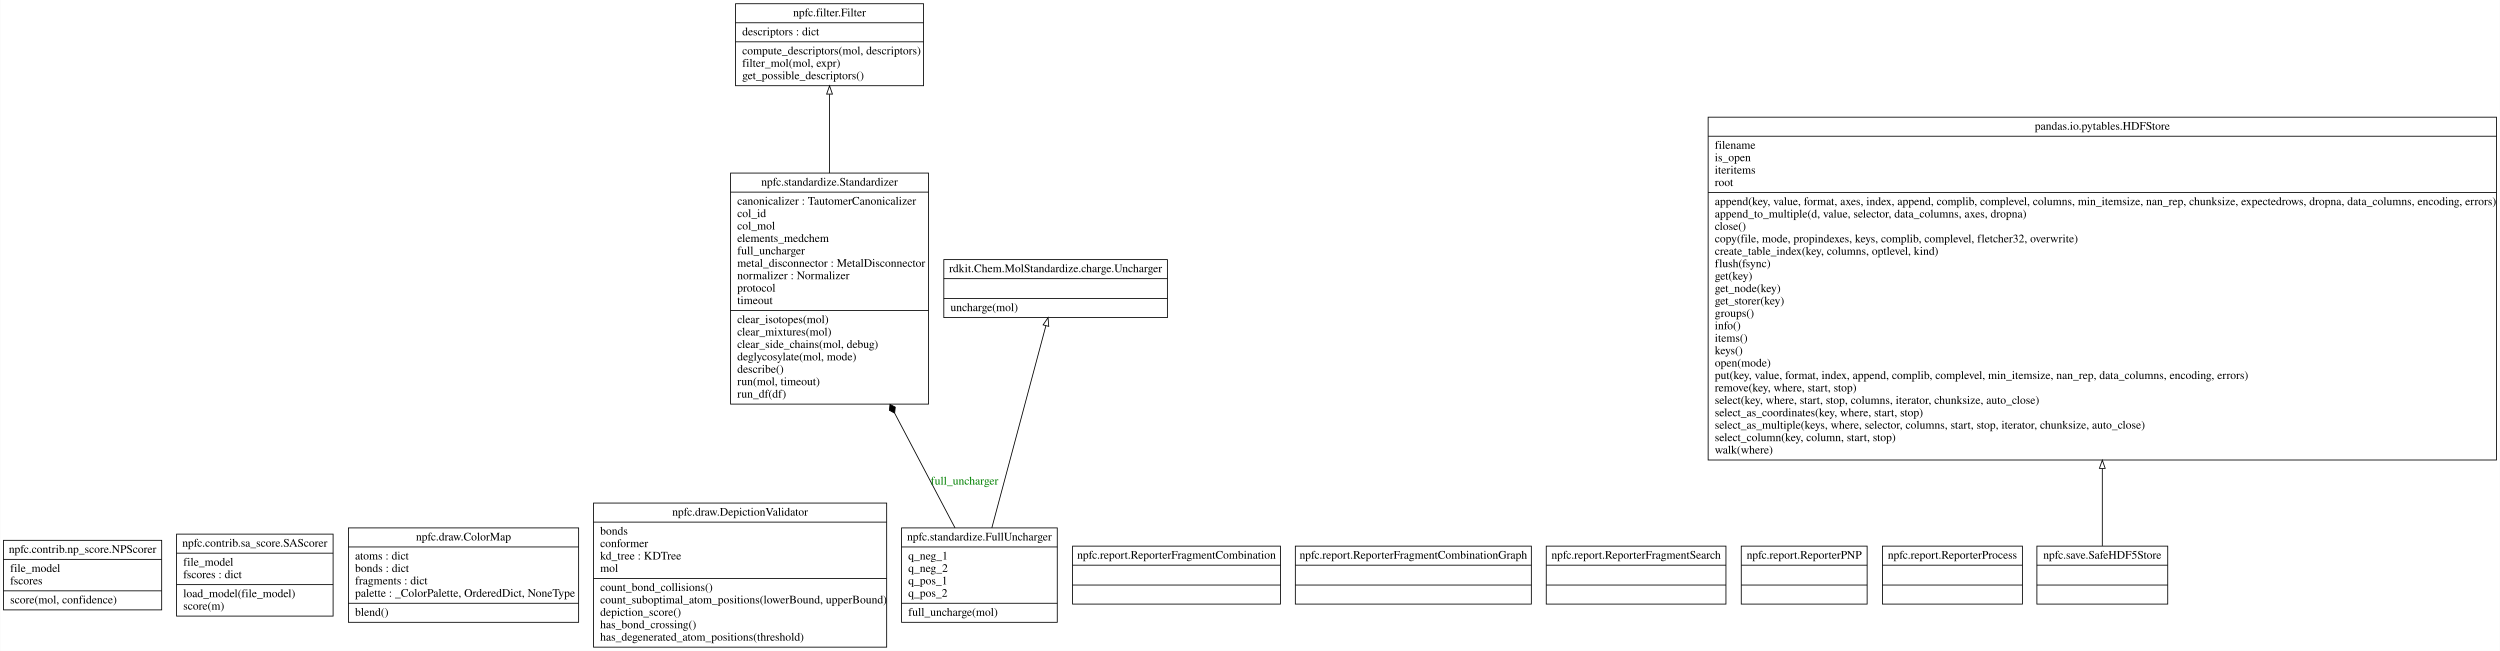
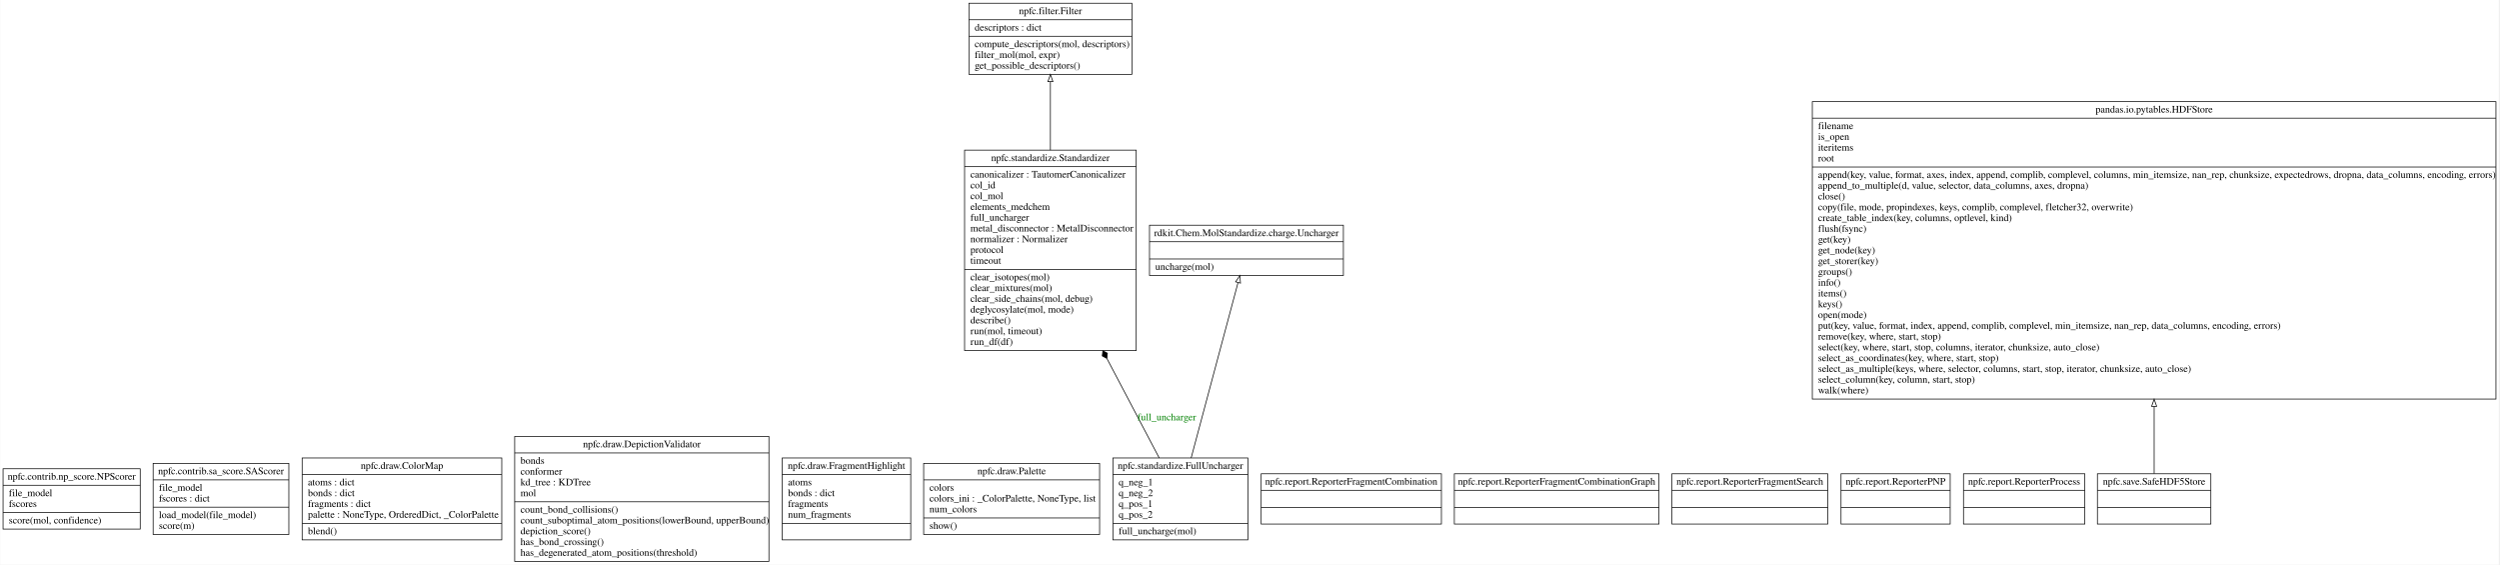
- <svg xmlns="http://www.w3.org/2000/svg" width="3019pt" height="786pt" viewBox="0.00 0.00 3018.50 786.00">
+ <svg xmlns="http://www.w3.org/2000/svg" width="3480pt" height="786pt" viewBox="0.00 0.00 3479.50 786.00">
  <g id="graph0" class="graph" transform="scale(1 1) rotate(0) translate(4 782)">
-     <polygon fill="white" stroke="none" points="-4,4 -4,-782 3014.5,-782 3014.5,4 -4,4" />
+     <polygon fill="white" stroke="none" points="-4,4 -4,-782 3475.5,-782 3475.5,4 -4,4" />
    <g id="node1" class="node">
      <polygon fill="none" stroke="black" points="0,-45.5 0,-129.5 191,-129.5 191,-45.5 0,-45.5" />
      <text text-anchor="middle" x="95.5" y="-114.3" font-family="Times,serif" font-size="14.00">npfc.contrib.np_score.NPScorer</text>
      <polyline fill="none" stroke="black" points="0,-106.5 191,-106.5 " />
      <text text-anchor="start" x="8" y="-91.3" font-family="Times,serif" font-size="14.00">file_model</text>
      <text text-anchor="start" x="8" y="-76.3" font-family="Times,serif" font-size="14.00">fscores</text>
      <polyline fill="none" stroke="black" points="0,-68.5 191,-68.5 " />
      <text text-anchor="start" x="8" y="-53.3" font-family="Times,serif" font-size="14.00">score(mol, confidence)</text>
    </g>
    <g id="node2" class="node">
      <polygon fill="none" stroke="black" points="209,-38 209,-137 398,-137 398,-38 209,-38" />
      <text text-anchor="middle" x="303.5" y="-121.8" font-family="Times,serif" font-size="14.00">npfc.contrib.sa_score.SAScorer</text>
      <polyline fill="none" stroke="black" points="209,-114 398,-114 " />
      <text text-anchor="start" x="217" y="-98.8" font-family="Times,serif" font-size="14.00">file_model</text>
      <text text-anchor="start" x="217" y="-83.8" font-family="Times,serif" font-size="14.00">fscores : dict</text>
      <polyline fill="none" stroke="black" points="209,-76 398,-76 " />
      <text text-anchor="start" x="217" y="-60.8" font-family="Times,serif" font-size="14.00">load_model(file_model)</text>
      <text text-anchor="start" x="217" y="-45.8" font-family="Times,serif" font-size="14.00">score(m)</text>
    </g>
    <g id="node3" class="node">
      <polygon fill="none" stroke="black" points="416.5,-30.5 416.5,-144.5 694.5,-144.5 694.5,-30.5 416.5,-30.5" />
      <text text-anchor="middle" x="555.5" y="-129.3" font-family="Times,serif" font-size="14.00">npfc.draw.ColorMap</text>
      <polyline fill="none" stroke="black" points="416.5,-121.5 694.5,-121.5 " />
      <text text-anchor="start" x="424.5" y="-106.3" font-family="Times,serif" font-size="14.00">atoms : dict</text>
      <text text-anchor="start" x="424.5" y="-91.3" font-family="Times,serif" font-size="14.00">bonds : dict</text>
      <text text-anchor="start" x="424.5" y="-76.3" font-family="Times,serif" font-size="14.00">fragments : dict</text>
-       <text text-anchor="start" x="424.5" y="-61.3" font-family="Times,serif" font-size="14.00">palette : _ColorPalette, OrderedDict, NoneType</text>
+       <text text-anchor="start" x="424.5" y="-61.3" font-family="Times,serif" font-size="14.00">palette : NoneType, OrderedDict, _ColorPalette</text>
      <polyline fill="none" stroke="black" points="416.5,-53.5 694.5,-53.5 " />
      <text text-anchor="start" x="424.5" y="-38.3" font-family="Times,serif" font-size="14.00">blend()</text>
    </g>
    <g id="node4" class="node">
      <polygon fill="none" stroke="black" points="712.5,-0.5 712.5,-174.5 1066.5,-174.5 1066.5,-0.5 712.5,-0.5" />
      <text text-anchor="middle" x="889.5" y="-159.3" font-family="Times,serif" font-size="14.00">npfc.draw.DepictionValidator</text>
      <polyline fill="none" stroke="black" points="712.5,-151.5 1066.5,-151.5 " />
      <text text-anchor="start" x="720.5" y="-136.3" font-family="Times,serif" font-size="14.00">bonds</text>
      <text text-anchor="start" x="720.5" y="-121.3" font-family="Times,serif" font-size="14.00">conformer</text>
      <text text-anchor="start" x="720.5" y="-106.3" font-family="Times,serif" font-size="14.00">kd_tree : KDTree</text>
      <text text-anchor="start" x="720.5" y="-91.3" font-family="Times,serif" font-size="14.00">mol</text>
      <polyline fill="none" stroke="black" points="712.5,-83.5 1066.5,-83.5 " />
      <text text-anchor="start" x="720.5" y="-68.3" font-family="Times,serif" font-size="14.00">count_bond_collisions()</text>
      <text text-anchor="start" x="720.5" y="-53.3" font-family="Times,serif" font-size="14.00">count_suboptimal_atom_positions(lowerBound, upperBound)</text>
      <text text-anchor="start" x="720.5" y="-38.3" font-family="Times,serif" font-size="14.00">depiction_score()</text>
      <text text-anchor="start" x="720.5" y="-23.3" font-family="Times,serif" font-size="14.00">has_bond_crossing()</text>
      <text text-anchor="start" x="720.5" y="-8.3" font-family="Times,serif" font-size="14.00">has_degenerated_atom_positions(threshold)</text>
    </g>
    <g id="node5" class="node">
-       <polygon fill="none" stroke="black" points="884,-678.5 884,-777.5 1111,-777.5 1111,-678.5 884,-678.5" />
-       <text text-anchor="middle" x="997.5" y="-762.3" font-family="Times,serif" font-size="14.00">npfc.filter.Filter</text>
-       <polyline fill="none" stroke="black" points="884,-754.5 1111,-754.5 " />
-       <text text-anchor="start" x="892" y="-739.3" font-family="Times,serif" font-size="14.00">descriptors : dict</text>
-       <polyline fill="none" stroke="black" points="884,-731.5 1111,-731.5 " />
-       <text text-anchor="start" x="892" y="-716.3" font-family="Times,serif" font-size="14.00">compute_descriptors(mol, descriptors)</text>
-       <text text-anchor="start" x="892" y="-701.3" font-family="Times,serif" font-size="14.00">filter_mol(mol, expr)</text>
-       <text text-anchor="start" x="892" y="-686.3" font-family="Times,serif" font-size="14.00">get_possible_descriptors()</text>
+       <polygon fill="none" stroke="black" points="1085,-30.5 1085,-144.5 1264,-144.5 1264,-30.5 1085,-30.5" />
+       <text text-anchor="middle" x="1174.5" y="-129.3" font-family="Times,serif" font-size="14.00">npfc.draw.FragmentHighlight</text>
+       <polyline fill="none" stroke="black" points="1085,-121.5 1264,-121.5 " />
+       <text text-anchor="start" x="1093" y="-106.3" font-family="Times,serif" font-size="14.00">atoms</text>
+       <text text-anchor="start" x="1093" y="-91.3" font-family="Times,serif" font-size="14.00">bonds : dict</text>
+       <text text-anchor="start" x="1093" y="-76.3" font-family="Times,serif" font-size="14.00">fragments</text>
+       <text text-anchor="start" x="1093" y="-61.3" font-family="Times,serif" font-size="14.00">num_fragments</text>
+       <polyline fill="none" stroke="black" points="1085,-53.5 1264,-53.5 " />
+       <text text-anchor="middle" x="1174.5" y="-38.3" font-family="Times,serif" font-size="14.00"> </text>
    </g>
    <g id="node6" class="node">
-       <polygon fill="none" stroke="black" points="1291,-52.5 1291,-122.5 1542,-122.5 1542,-52.5 1291,-52.5" />
-       <text text-anchor="middle" x="1416.5" y="-107.3" font-family="Times,serif" font-size="14.00">npfc.report.ReporterFragmentCombination</text>
-       <polyline fill="none" stroke="black" points="1291,-99.5 1542,-99.5 " />
-       <polyline fill="none" stroke="black" points="1291,-75.5 1542,-75.5 " />
-       <text text-anchor="middle" x="1416.5" y="-60.3" font-family="Times,serif" font-size="14.00"> </text>
+       <polygon fill="none" stroke="black" points="1282,-38 1282,-137 1527,-137 1527,-38 1282,-38" />
+       <text text-anchor="middle" x="1404.5" y="-121.8" font-family="Times,serif" font-size="14.00">npfc.draw.Palette</text>
+       <polyline fill="none" stroke="black" points="1282,-114 1527,-114 " />
+       <text text-anchor="start" x="1290" y="-98.8" font-family="Times,serif" font-size="14.00">colors</text>
+       <text text-anchor="start" x="1290" y="-83.8" font-family="Times,serif" font-size="14.00">colors_ini : _ColorPalette, NoneType, list</text>
+       <text text-anchor="start" x="1290" y="-68.8" font-family="Times,serif" font-size="14.00">num_colors</text>
+       <polyline fill="none" stroke="black" points="1282,-61 1527,-61 " />
+       <text text-anchor="start" x="1290" y="-45.8" font-family="Times,serif" font-size="14.00">show()</text>
    </g>
    <g id="node7" class="node">
-       <polygon fill="none" stroke="black" points="1560,-52.5 1560,-122.5 1845,-122.5 1845,-52.5 1560,-52.5" />
-       <text text-anchor="middle" x="1702.5" y="-107.3" font-family="Times,serif" font-size="14.00">npfc.report.ReporterFragmentCombinationGraph</text>
-       <polyline fill="none" stroke="black" points="1560,-99.5 1845,-99.5 " />
-       <polyline fill="none" stroke="black" points="1560,-75.5 1845,-75.5 " />
-       <text text-anchor="middle" x="1702.5" y="-60.3" font-family="Times,serif" font-size="14.00"> </text>
+       <polygon fill="none" stroke="black" points="1345,-678.5 1345,-777.5 1572,-777.5 1572,-678.5 1345,-678.5" />
+       <text text-anchor="middle" x="1458.5" y="-762.3" font-family="Times,serif" font-size="14.00">npfc.filter.Filter</text>
+       <polyline fill="none" stroke="black" points="1345,-754.5 1572,-754.5 " />
+       <text text-anchor="start" x="1353" y="-739.3" font-family="Times,serif" font-size="14.00">descriptors : dict</text>
+       <polyline fill="none" stroke="black" points="1345,-731.5 1572,-731.5 " />
+       <text text-anchor="start" x="1353" y="-716.3" font-family="Times,serif" font-size="14.00">compute_descriptors(mol, descriptors)</text>
+       <text text-anchor="start" x="1353" y="-701.3" font-family="Times,serif" font-size="14.00">filter_mol(mol, expr)</text>
+       <text text-anchor="start" x="1353" y="-686.3" font-family="Times,serif" font-size="14.00">get_possible_descriptors()</text>
    </g>
    <g id="node8" class="node">
-       <polygon fill="none" stroke="black" points="1863,-52.5 1863,-122.5 2080,-122.5 2080,-52.5 1863,-52.5" />
-       <text text-anchor="middle" x="1971.5" y="-107.3" font-family="Times,serif" font-size="14.00">npfc.report.ReporterFragmentSearch</text>
-       <polyline fill="none" stroke="black" points="1863,-99.5 2080,-99.5 " />
-       <polyline fill="none" stroke="black" points="1863,-75.5 2080,-75.5 " />
-       <text text-anchor="middle" x="1971.5" y="-60.3" font-family="Times,serif" font-size="14.00"> </text>
+       <polygon fill="none" stroke="black" points="1752,-52.5 1752,-122.5 2003,-122.5 2003,-52.5 1752,-52.5" />
+       <text text-anchor="middle" x="1877.5" y="-107.3" font-family="Times,serif" font-size="14.00">npfc.report.ReporterFragmentCombination</text>
+       <polyline fill="none" stroke="black" points="1752,-99.5 2003,-99.5 " />
+       <polyline fill="none" stroke="black" points="1752,-75.5 2003,-75.5 " />
+       <text text-anchor="middle" x="1877.5" y="-60.3" font-family="Times,serif" font-size="14.00"> </text>
    </g>
    <g id="node9" class="node">
-       <polygon fill="none" stroke="black" points="2098.5,-52.5 2098.5,-122.5 2250.5,-122.5 2250.5,-52.5 2098.5,-52.5" />
-       <text text-anchor="middle" x="2174.5" y="-107.3" font-family="Times,serif" font-size="14.00">npfc.report.ReporterPNP</text>
-       <polyline fill="none" stroke="black" points="2098.5,-99.5 2250.5,-99.5 " />
-       <polyline fill="none" stroke="black" points="2098.5,-75.5 2250.5,-75.5 " />
-       <text text-anchor="middle" x="2174.5" y="-60.3" font-family="Times,serif" font-size="14.00"> </text>
+       <polygon fill="none" stroke="black" points="2021,-52.5 2021,-122.5 2306,-122.5 2306,-52.5 2021,-52.5" />
+       <text text-anchor="middle" x="2163.5" y="-107.3" font-family="Times,serif" font-size="14.00">npfc.report.ReporterFragmentCombinationGraph</text>
+       <polyline fill="none" stroke="black" points="2021,-99.5 2306,-99.5 " />
+       <polyline fill="none" stroke="black" points="2021,-75.5 2306,-75.5 " />
+       <text text-anchor="middle" x="2163.5" y="-60.3" font-family="Times,serif" font-size="14.00"> </text>
    </g>
    <g id="node10" class="node">
-       <polygon fill="none" stroke="black" points="2269,-52.5 2269,-122.5 2438,-122.5 2438,-52.5 2269,-52.5" />
-       <text text-anchor="middle" x="2353.5" y="-107.3" font-family="Times,serif" font-size="14.00">npfc.report.ReporterProcess</text>
-       <polyline fill="none" stroke="black" points="2269,-99.5 2438,-99.5 " />
-       <polyline fill="none" stroke="black" points="2269,-75.5 2438,-75.5 " />
-       <text text-anchor="middle" x="2353.5" y="-60.3" font-family="Times,serif" font-size="14.00"> </text>
+       <polygon fill="none" stroke="black" points="2324,-52.5 2324,-122.5 2541,-122.5 2541,-52.5 2324,-52.5" />
+       <text text-anchor="middle" x="2432.5" y="-107.3" font-family="Times,serif" font-size="14.00">npfc.report.ReporterFragmentSearch</text>
+       <polyline fill="none" stroke="black" points="2324,-99.5 2541,-99.5 " />
+       <polyline fill="none" stroke="black" points="2324,-75.5 2541,-75.5 " />
+       <text text-anchor="middle" x="2432.5" y="-60.3" font-family="Times,serif" font-size="14.00"> </text>
    </g>
    <g id="node11" class="node">
-       <polygon fill="none" stroke="black" points="2455.5,-52.5 2455.5,-122.5 2613.5,-122.5 2613.5,-52.5 2455.5,-52.5" />
-       <text text-anchor="middle" x="2534.5" y="-107.3" font-family="Times,serif" font-size="14.00">npfc.save.SafeHDF5Store</text>
-       <polyline fill="none" stroke="black" points="2455.5,-99.5 2613.5,-99.5 " />
-       <polyline fill="none" stroke="black" points="2455.5,-75.5 2613.5,-75.5 " />
-       <text text-anchor="middle" x="2534.5" y="-60.3" font-family="Times,serif" font-size="14.00"> </text>
+       <polygon fill="none" stroke="black" points="2559.5,-52.5 2559.5,-122.5 2711.5,-122.5 2711.5,-52.5 2559.5,-52.5" />
+       <text text-anchor="middle" x="2635.5" y="-107.3" font-family="Times,serif" font-size="14.00">npfc.report.ReporterPNP</text>
+       <polyline fill="none" stroke="black" points="2559.5,-99.5 2711.5,-99.5 " />
+       <polyline fill="none" stroke="black" points="2559.5,-75.5 2711.5,-75.5 " />
+       <text text-anchor="middle" x="2635.5" y="-60.3" font-family="Times,serif" font-size="14.00"> </text>
+     </g>
+     <g id="node12" class="node">
+       <polygon fill="none" stroke="black" points="2730,-52.5 2730,-122.5 2899,-122.5 2899,-52.5 2730,-52.5" />
+       <text text-anchor="middle" x="2814.5" y="-107.3" font-family="Times,serif" font-size="14.00">npfc.report.ReporterProcess</text>
+       <polyline fill="none" stroke="black" points="2730,-99.5 2899,-99.5 " />
+       <polyline fill="none" stroke="black" points="2730,-75.5 2899,-75.5 " />
+       <text text-anchor="middle" x="2814.5" y="-60.3" font-family="Times,serif" font-size="14.00"> </text>
+     </g>
+     <g id="node13" class="node">
+       <polygon fill="none" stroke="black" points="2916.5,-52.5 2916.5,-122.5 3074.5,-122.5 3074.5,-52.5 2916.5,-52.5" />
+       <text text-anchor="middle" x="2995.5" y="-107.3" font-family="Times,serif" font-size="14.00">npfc.save.SafeHDF5Store</text>
+       <polyline fill="none" stroke="black" points="2916.5,-99.5 3074.5,-99.5 " />
+       <polyline fill="none" stroke="black" points="2916.5,-75.5 3074.5,-75.5 " />
+       <text text-anchor="middle" x="2995.5" y="-60.3" font-family="Times,serif" font-size="14.00"> </text>
+     </g>
+     <g id="node16" class="node">
+       <polygon fill="none" stroke="black" points="2519.5,-226.5 2519.5,-640.5 3471.5,-640.5 3471.5,-226.5 2519.5,-226.5" />
+       <text text-anchor="middle" x="2995.5" y="-625.3" font-family="Times,serif" font-size="14.00">pandas.io.pytables.HDFStore</text>
+       <polyline fill="none" stroke="black" points="2519.5,-617.5 3471.5,-617.5 " />
+       <text text-anchor="start" x="2527.5" y="-602.3" font-family="Times,serif" font-size="14.00">filename</text>
+       <text text-anchor="start" x="2527.5" y="-587.3" font-family="Times,serif" font-size="14.00">is_open</text>
+       <text text-anchor="start" x="2527.5" y="-572.3" font-family="Times,serif" font-size="14.00">iteritems</text>
+       <text text-anchor="start" x="2527.5" y="-557.3" font-family="Times,serif" font-size="14.00">root</text>
+       <polyline fill="none" stroke="black" points="2519.5,-549.5 3471.5,-549.5 " />
+       <text text-anchor="start" x="2527.5" y="-534.3" font-family="Times,serif" font-size="14.00">append(key, value, format, axes, index, append, complib, complevel, columns, min_itemsize, nan_rep, chunksize, expectedrows, dropna, data_columns, encoding, errors)</text>
+       <text text-anchor="start" x="2527.5" y="-519.3" font-family="Times,serif" font-size="14.00">append_to_multiple(d, value, selector, data_columns, axes, dropna)</text>
+       <text text-anchor="start" x="2527.5" y="-504.3" font-family="Times,serif" font-size="14.00">close()</text>
+       <text text-anchor="start" x="2527.5" y="-489.3" font-family="Times,serif" font-size="14.00">copy(file, mode, propindexes, keys, complib, complevel, fletcher32, overwrite)</text>
+       <text text-anchor="start" x="2527.5" y="-474.3" font-family="Times,serif" font-size="14.00">create_table_index(key, columns, optlevel, kind)</text>
+       <text text-anchor="start" x="2527.5" y="-459.3" font-family="Times,serif" font-size="14.00">flush(fsync)</text>
+       <text text-anchor="start" x="2527.5" y="-444.3" font-family="Times,serif" font-size="14.00">get(key)</text>
+       <text text-anchor="start" x="2527.5" y="-429.3" font-family="Times,serif" font-size="14.00">get_node(key)</text>
+       <text text-anchor="start" x="2527.5" y="-414.3" font-family="Times,serif" font-size="14.00">get_storer(key)</text>
+       <text text-anchor="start" x="2527.5" y="-399.3" font-family="Times,serif" font-size="14.00">groups()</text>
+       <text text-anchor="start" x="2527.5" y="-384.3" font-family="Times,serif" font-size="14.00">info()</text>
+       <text text-anchor="start" x="2527.5" y="-369.3" font-family="Times,serif" font-size="14.00">items()</text>
+       <text text-anchor="start" x="2527.5" y="-354.3" font-family="Times,serif" font-size="14.00">keys()</text>
+       <text text-anchor="start" x="2527.5" y="-339.3" font-family="Times,serif" font-size="14.00">open(mode)</text>
+       <text text-anchor="start" x="2527.5" y="-324.3" font-family="Times,serif" font-size="14.00">put(key, value, format, index, append, complib, complevel, min_itemsize, nan_rep, data_columns, encoding, errors)</text>
+       <text text-anchor="start" x="2527.5" y="-309.3" font-family="Times,serif" font-size="14.00">remove(key, where, start, stop)</text>
+       <text text-anchor="start" x="2527.5" y="-294.3" font-family="Times,serif" font-size="14.00">select(key, where, start, stop, columns, iterator, chunksize, auto_close)</text>
+       <text text-anchor="start" x="2527.5" y="-279.3" font-family="Times,serif" font-size="14.00">select_as_coordinates(key, where, start, stop)</text>
+       <text text-anchor="start" x="2527.5" y="-264.3" font-family="Times,serif" font-size="14.00">select_as_multiple(keys, where, selector, columns, start, stop, iterator, chunksize, auto_close)</text>
+       <text text-anchor="start" x="2527.5" y="-249.3" font-family="Times,serif" font-size="14.00">select_column(key, column, start, stop)</text>
+       <text text-anchor="start" x="2527.5" y="-234.3" font-family="Times,serif" font-size="14.00">walk(where)</text>
+     </g>
+     <g id="edge1" class="edge">
+       <path fill="none" stroke="black" d="M2995.5,-122.742C2995.5,-146.275 2995.5,-179.739 2995.5,-216.039" />
+       <polygon fill="none" stroke="black" points="2992,-216.347 2995.5,-226.347 2999,-216.347 2992,-216.347" />
    </g>
    <g id="node14" class="node">
-       <polygon fill="none" stroke="black" points="2058.5,-226.5 2058.5,-640.5 3010.5,-640.5 3010.5,-226.5 2058.5,-226.5" />
-       <text text-anchor="middle" x="2534.5" y="-625.3" font-family="Times,serif" font-size="14.00">pandas.io.pytables.HDFStore</text>
-       <polyline fill="none" stroke="black" points="2058.5,-617.5 3010.5,-617.5 " />
-       <text text-anchor="start" x="2066.5" y="-602.3" font-family="Times,serif" font-size="14.00">filename</text>
-       <text text-anchor="start" x="2066.5" y="-587.3" font-family="Times,serif" font-size="14.00">is_open</text>
-       <text text-anchor="start" x="2066.5" y="-572.3" font-family="Times,serif" font-size="14.00">iteritems</text>
-       <text text-anchor="start" x="2066.5" y="-557.3" font-family="Times,serif" font-size="14.00">root</text>
-       <polyline fill="none" stroke="black" points="2058.5,-549.5 3010.5,-549.5 " />
-       <text text-anchor="start" x="2066.5" y="-534.3" font-family="Times,serif" font-size="14.00">append(key, value, format, axes, index, append, complib, complevel, columns, min_itemsize, nan_rep, chunksize, expectedrows, dropna, data_columns, encoding, errors)</text>
-       <text text-anchor="start" x="2066.5" y="-519.3" font-family="Times,serif" font-size="14.00">append_to_multiple(d, value, selector, data_columns, axes, dropna)</text>
-       <text text-anchor="start" x="2066.5" y="-504.3" font-family="Times,serif" font-size="14.00">close()</text>
-       <text text-anchor="start" x="2066.5" y="-489.3" font-family="Times,serif" font-size="14.00">copy(file, mode, propindexes, keys, complib, complevel, fletcher32, overwrite)</text>
-       <text text-anchor="start" x="2066.5" y="-474.3" font-family="Times,serif" font-size="14.00">create_table_index(key, columns, optlevel, kind)</text>
-       <text text-anchor="start" x="2066.5" y="-459.3" font-family="Times,serif" font-size="14.00">flush(fsync)</text>
-       <text text-anchor="start" x="2066.5" y="-444.3" font-family="Times,serif" font-size="14.00">get(key)</text>
-       <text text-anchor="start" x="2066.5" y="-429.3" font-family="Times,serif" font-size="14.00">get_node(key)</text>
-       <text text-anchor="start" x="2066.5" y="-414.3" font-family="Times,serif" font-size="14.00">get_storer(key)</text>
-       <text text-anchor="start" x="2066.5" y="-399.3" font-family="Times,serif" font-size="14.00">groups()</text>
-       <text text-anchor="start" x="2066.5" y="-384.3" font-family="Times,serif" font-size="14.00">info()</text>
-       <text text-anchor="start" x="2066.5" y="-369.3" font-family="Times,serif" font-size="14.00">items()</text>
-       <text text-anchor="start" x="2066.5" y="-354.3" font-family="Times,serif" font-size="14.00">keys()</text>
-       <text text-anchor="start" x="2066.5" y="-339.3" font-family="Times,serif" font-size="14.00">open(mode)</text>
-       <text text-anchor="start" x="2066.5" y="-324.3" font-family="Times,serif" font-size="14.00">put(key, value, format, index, append, complib, complevel, min_itemsize, nan_rep, data_columns, encoding, errors)</text>
-       <text text-anchor="start" x="2066.5" y="-309.3" font-family="Times,serif" font-size="14.00">remove(key, where, start, stop)</text>
-       <text text-anchor="start" x="2066.5" y="-294.3" font-family="Times,serif" font-size="14.00">select(key, where, start, stop, columns, iterator, chunksize, auto_close)</text>
-       <text text-anchor="start" x="2066.5" y="-279.3" font-family="Times,serif" font-size="14.00">select_as_coordinates(key, where, start, stop)</text>
-       <text text-anchor="start" x="2066.5" y="-264.3" font-family="Times,serif" font-size="14.00">select_as_multiple(keys, where, selector, columns, start, stop, iterator, chunksize, auto_close)</text>
-       <text text-anchor="start" x="2066.5" y="-249.3" font-family="Times,serif" font-size="14.00">select_column(key, column, start, stop)</text>
-       <text text-anchor="start" x="2066.5" y="-234.3" font-family="Times,serif" font-size="14.00">walk(where)</text>
-     </g>
-     <g id="edge1" class="edge">
-       <path fill="none" stroke="black" d="M2534.5,-122.742C2534.5,-146.275 2534.5,-179.739 2534.5,-216.039" />
-       <polygon fill="none" stroke="black" points="2531,-216.347 2534.5,-226.347 2538,-216.347 2531,-216.347" />
-     </g>
-     <g id="node12" class="node">
-       <polygon fill="none" stroke="black" points="1084.5,-30.5 1084.5,-144.5 1272.5,-144.5 1272.5,-30.5 1084.5,-30.5" />
-       <text text-anchor="middle" x="1178.5" y="-129.3" font-family="Times,serif" font-size="14.00">npfc.standardize.FullUncharger</text>
-       <polyline fill="none" stroke="black" points="1084.5,-121.5 1272.5,-121.5 " />
-       <text text-anchor="start" x="1092.5" y="-106.3" font-family="Times,serif" font-size="14.00">q_neg_1</text>
-       <text text-anchor="start" x="1092.5" y="-91.3" font-family="Times,serif" font-size="14.00">q_neg_2</text>
-       <text text-anchor="start" x="1092.5" y="-76.3" font-family="Times,serif" font-size="14.00">q_pos_1</text>
-       <text text-anchor="start" x="1092.5" y="-61.3" font-family="Times,serif" font-size="14.00">q_pos_2</text>
-       <polyline fill="none" stroke="black" points="1084.5,-53.5 1272.5,-53.5 " />
-       <text text-anchor="start" x="1092.5" y="-38.3" font-family="Times,serif" font-size="14.00">full_uncharge(mol)</text>
-     </g>
-     <g id="node13" class="node">
-       <polygon fill="none" stroke="black" points="878,-294 878,-573 1117,-573 1117,-294 878,-294" />
-       <text text-anchor="middle" x="997.5" y="-557.8" font-family="Times,serif" font-size="14.00">npfc.standardize.Standardizer</text>
-       <polyline fill="none" stroke="black" points="878,-550 1117,-550 " />
-       <text text-anchor="start" x="886" y="-534.8" font-family="Times,serif" font-size="14.00">canonicalizer : TautomerCanonicalizer</text>
-       <text text-anchor="start" x="886" y="-519.8" font-family="Times,serif" font-size="14.00">col_id</text>
-       <text text-anchor="start" x="886" y="-504.8" font-family="Times,serif" font-size="14.00">col_mol</text>
-       <text text-anchor="start" x="886" y="-489.8" font-family="Times,serif" font-size="14.00">elements_medchem</text>
-       <text text-anchor="start" x="886" y="-474.8" font-family="Times,serif" font-size="14.00">full_uncharger</text>
-       <text text-anchor="start" x="886" y="-459.8" font-family="Times,serif" font-size="14.00">metal_disconnector : MetalDisconnector</text>
-       <text text-anchor="start" x="886" y="-444.8" font-family="Times,serif" font-size="14.00">normalizer : Normalizer</text>
-       <text text-anchor="start" x="886" y="-429.8" font-family="Times,serif" font-size="14.00">protocol</text>
-       <text text-anchor="start" x="886" y="-414.8" font-family="Times,serif" font-size="14.00">timeout</text>
-       <polyline fill="none" stroke="black" points="878,-407 1117,-407 " />
-       <text text-anchor="start" x="886" y="-391.8" font-family="Times,serif" font-size="14.00">clear_isotopes(mol)</text>
-       <text text-anchor="start" x="886" y="-376.8" font-family="Times,serif" font-size="14.00">clear_mixtures(mol)</text>
-       <text text-anchor="start" x="886" y="-361.8" font-family="Times,serif" font-size="14.00">clear_side_chains(mol, debug)</text>
-       <text text-anchor="start" x="886" y="-346.8" font-family="Times,serif" font-size="14.00">deglycosylate(mol, mode)</text>
-       <text text-anchor="start" x="886" y="-331.8" font-family="Times,serif" font-size="14.00">describe()</text>
-       <text text-anchor="start" x="886" y="-316.8" font-family="Times,serif" font-size="14.00">run(mol, timeout)</text>
-       <text text-anchor="start" x="886" y="-301.8" font-family="Times,serif" font-size="14.00">run_df(df)</text>
+       <polygon fill="none" stroke="black" points="1545.5,-30.5 1545.5,-144.5 1733.5,-144.5 1733.5,-30.5 1545.5,-30.5" />
+       <text text-anchor="middle" x="1639.5" y="-129.3" font-family="Times,serif" font-size="14.00">npfc.standardize.FullUncharger</text>
+       <polyline fill="none" stroke="black" points="1545.5,-121.5 1733.5,-121.5 " />
+       <text text-anchor="start" x="1553.5" y="-106.3" font-family="Times,serif" font-size="14.00">q_neg_1</text>
+       <text text-anchor="start" x="1553.5" y="-91.3" font-family="Times,serif" font-size="14.00">q_neg_2</text>
+       <text text-anchor="start" x="1553.5" y="-76.3" font-family="Times,serif" font-size="14.00">q_pos_1</text>
+       <text text-anchor="start" x="1553.5" y="-61.3" font-family="Times,serif" font-size="14.00">q_pos_2</text>
+       <polyline fill="none" stroke="black" points="1545.5,-53.5 1733.5,-53.5 " />
+       <text text-anchor="start" x="1553.5" y="-38.3" font-family="Times,serif" font-size="14.00">full_uncharge(mol)</text>
+     </g>
+     <g id="node15" class="node">
+       <polygon fill="none" stroke="black" points="1339,-294 1339,-573 1578,-573 1578,-294 1339,-294" />
+       <text text-anchor="middle" x="1458.5" y="-557.8" font-family="Times,serif" font-size="14.00">npfc.standardize.Standardizer</text>
+       <polyline fill="none" stroke="black" points="1339,-550 1578,-550 " />
+       <text text-anchor="start" x="1347" y="-534.8" font-family="Times,serif" font-size="14.00">canonicalizer : TautomerCanonicalizer</text>
+       <text text-anchor="start" x="1347" y="-519.8" font-family="Times,serif" font-size="14.00">col_id</text>
+       <text text-anchor="start" x="1347" y="-504.8" font-family="Times,serif" font-size="14.00">col_mol</text>
+       <text text-anchor="start" x="1347" y="-489.8" font-family="Times,serif" font-size="14.00">elements_medchem</text>
+       <text text-anchor="start" x="1347" y="-474.8" font-family="Times,serif" font-size="14.00">full_uncharger</text>
+       <text text-anchor="start" x="1347" y="-459.8" font-family="Times,serif" font-size="14.00">metal_disconnector : MetalDisconnector</text>
+       <text text-anchor="start" x="1347" y="-444.8" font-family="Times,serif" font-size="14.00">normalizer : Normalizer</text>
+       <text text-anchor="start" x="1347" y="-429.8" font-family="Times,serif" font-size="14.00">protocol</text>
+       <text text-anchor="start" x="1347" y="-414.8" font-family="Times,serif" font-size="14.00">timeout</text>
+       <polyline fill="none" stroke="black" points="1339,-407 1578,-407 " />
+       <text text-anchor="start" x="1347" y="-391.8" font-family="Times,serif" font-size="14.00">clear_isotopes(mol)</text>
+       <text text-anchor="start" x="1347" y="-376.8" font-family="Times,serif" font-size="14.00">clear_mixtures(mol)</text>
+       <text text-anchor="start" x="1347" y="-361.8" font-family="Times,serif" font-size="14.00">clear_side_chains(mol, debug)</text>
+       <text text-anchor="start" x="1347" y="-346.8" font-family="Times,serif" font-size="14.00">deglycosylate(mol, mode)</text>
+       <text text-anchor="start" x="1347" y="-331.8" font-family="Times,serif" font-size="14.00">describe()</text>
+       <text text-anchor="start" x="1347" y="-316.8" font-family="Times,serif" font-size="14.00">run(mol, timeout)</text>
+       <text text-anchor="start" x="1347" y="-301.8" font-family="Times,serif" font-size="14.00">run_df(df)</text>
    </g>
    <g id="edge4" class="edge">
-       <path fill="none" stroke="black" d="M1149.02,-144.535C1129.18,-182.226 1102.04,-233.823 1076.19,-282.938" />
-       <polygon fill="black" stroke="black" points="1076.12,-283.083 1076.86,-290.255 1070.53,-293.702 1069.78,-286.53 1076.12,-283.083" />
-       <text text-anchor="middle" x="1160.5" y="-196.8" font-family="Times,serif" font-size="14.00" fill="green">full_uncharger</text>
-     </g>
-     <g id="node15" class="node">
-       <polygon fill="none" stroke="black" points="1135.5,-398.5 1135.5,-468.5 1405.5,-468.5 1405.5,-398.5 1135.5,-398.5" />
-       <text text-anchor="middle" x="1270.5" y="-453.3" font-family="Times,serif" font-size="14.00">rdkit.Chem.MolStandardize.charge.Uncharger</text>
-       <polyline fill="none" stroke="black" points="1135.5,-445.5 1405.5,-445.5 " />
-       <polyline fill="none" stroke="black" points="1135.5,-421.5 1405.5,-421.5 " />
-       <text text-anchor="start" x="1143.5" y="-406.3" font-family="Times,serif" font-size="14.00">uncharge(mol)</text>
+       <path fill="none" stroke="black" d="M1610.02,-144.535C1590.18,-182.226 1563.04,-233.823 1537.19,-282.938" />
+       <polygon fill="black" stroke="black" points="1537.12,-283.083 1537.86,-290.255 1531.53,-293.702 1530.78,-286.53 1537.12,-283.083" />
+       <text text-anchor="middle" x="1620.5" y="-196.8" font-family="Times,serif" font-size="14.00" fill="green">full_uncharger</text>
+     </g>
+     <g id="node17" class="node">
+       <polygon fill="none" stroke="black" points="1596.5,-398.5 1596.5,-468.5 1866.5,-468.5 1866.5,-398.5 1596.5,-398.5" />
+       <text text-anchor="middle" x="1731.5" y="-453.3" font-family="Times,serif" font-size="14.00">rdkit.Chem.MolStandardize.charge.Uncharger</text>
+       <polyline fill="none" stroke="black" points="1596.5,-445.5 1866.5,-445.5 " />
+       <polyline fill="none" stroke="black" points="1596.5,-421.5 1866.5,-421.5 " />
+       <text text-anchor="start" x="1604.5" y="-406.3" font-family="Times,serif" font-size="14.00">uncharge(mol)</text>
    </g>
    <g id="edge2" class="edge">
-       <path fill="none" stroke="black" d="M1193.49,-144.535C1211.72,-212.705 1242.12,-326.366 1258.75,-388.549" />
-       <polygon fill="none" stroke="black" points="1255.43,-389.683 1261.39,-398.439 1262.19,-387.874 1255.43,-389.683" />
+       <path fill="none" stroke="black" d="M1654.49,-144.535C1672.72,-212.705 1703.12,-326.366 1719.75,-388.549" />
+       <polygon fill="none" stroke="black" points="1716.43,-389.683 1722.39,-398.439 1723.19,-387.874 1716.43,-389.683" />
    </g>
    <g id="edge3" class="edge">
-       <path fill="none" stroke="black" d="M997.5,-573.041C997.5,-606.56 997.5,-640.62 997.5,-668.153" />
-       <polygon fill="none" stroke="black" points="994,-668.371 997.5,-678.371 1001,-668.371 994,-668.371" />
+       <path fill="none" stroke="black" d="M1458.5,-573.041C1458.5,-606.56 1458.5,-640.62 1458.5,-668.153" />
+       <polygon fill="none" stroke="black" points="1455,-668.371 1458.5,-678.371 1462,-668.371 1455,-668.371" />
    </g>
  </g>
</svg>
